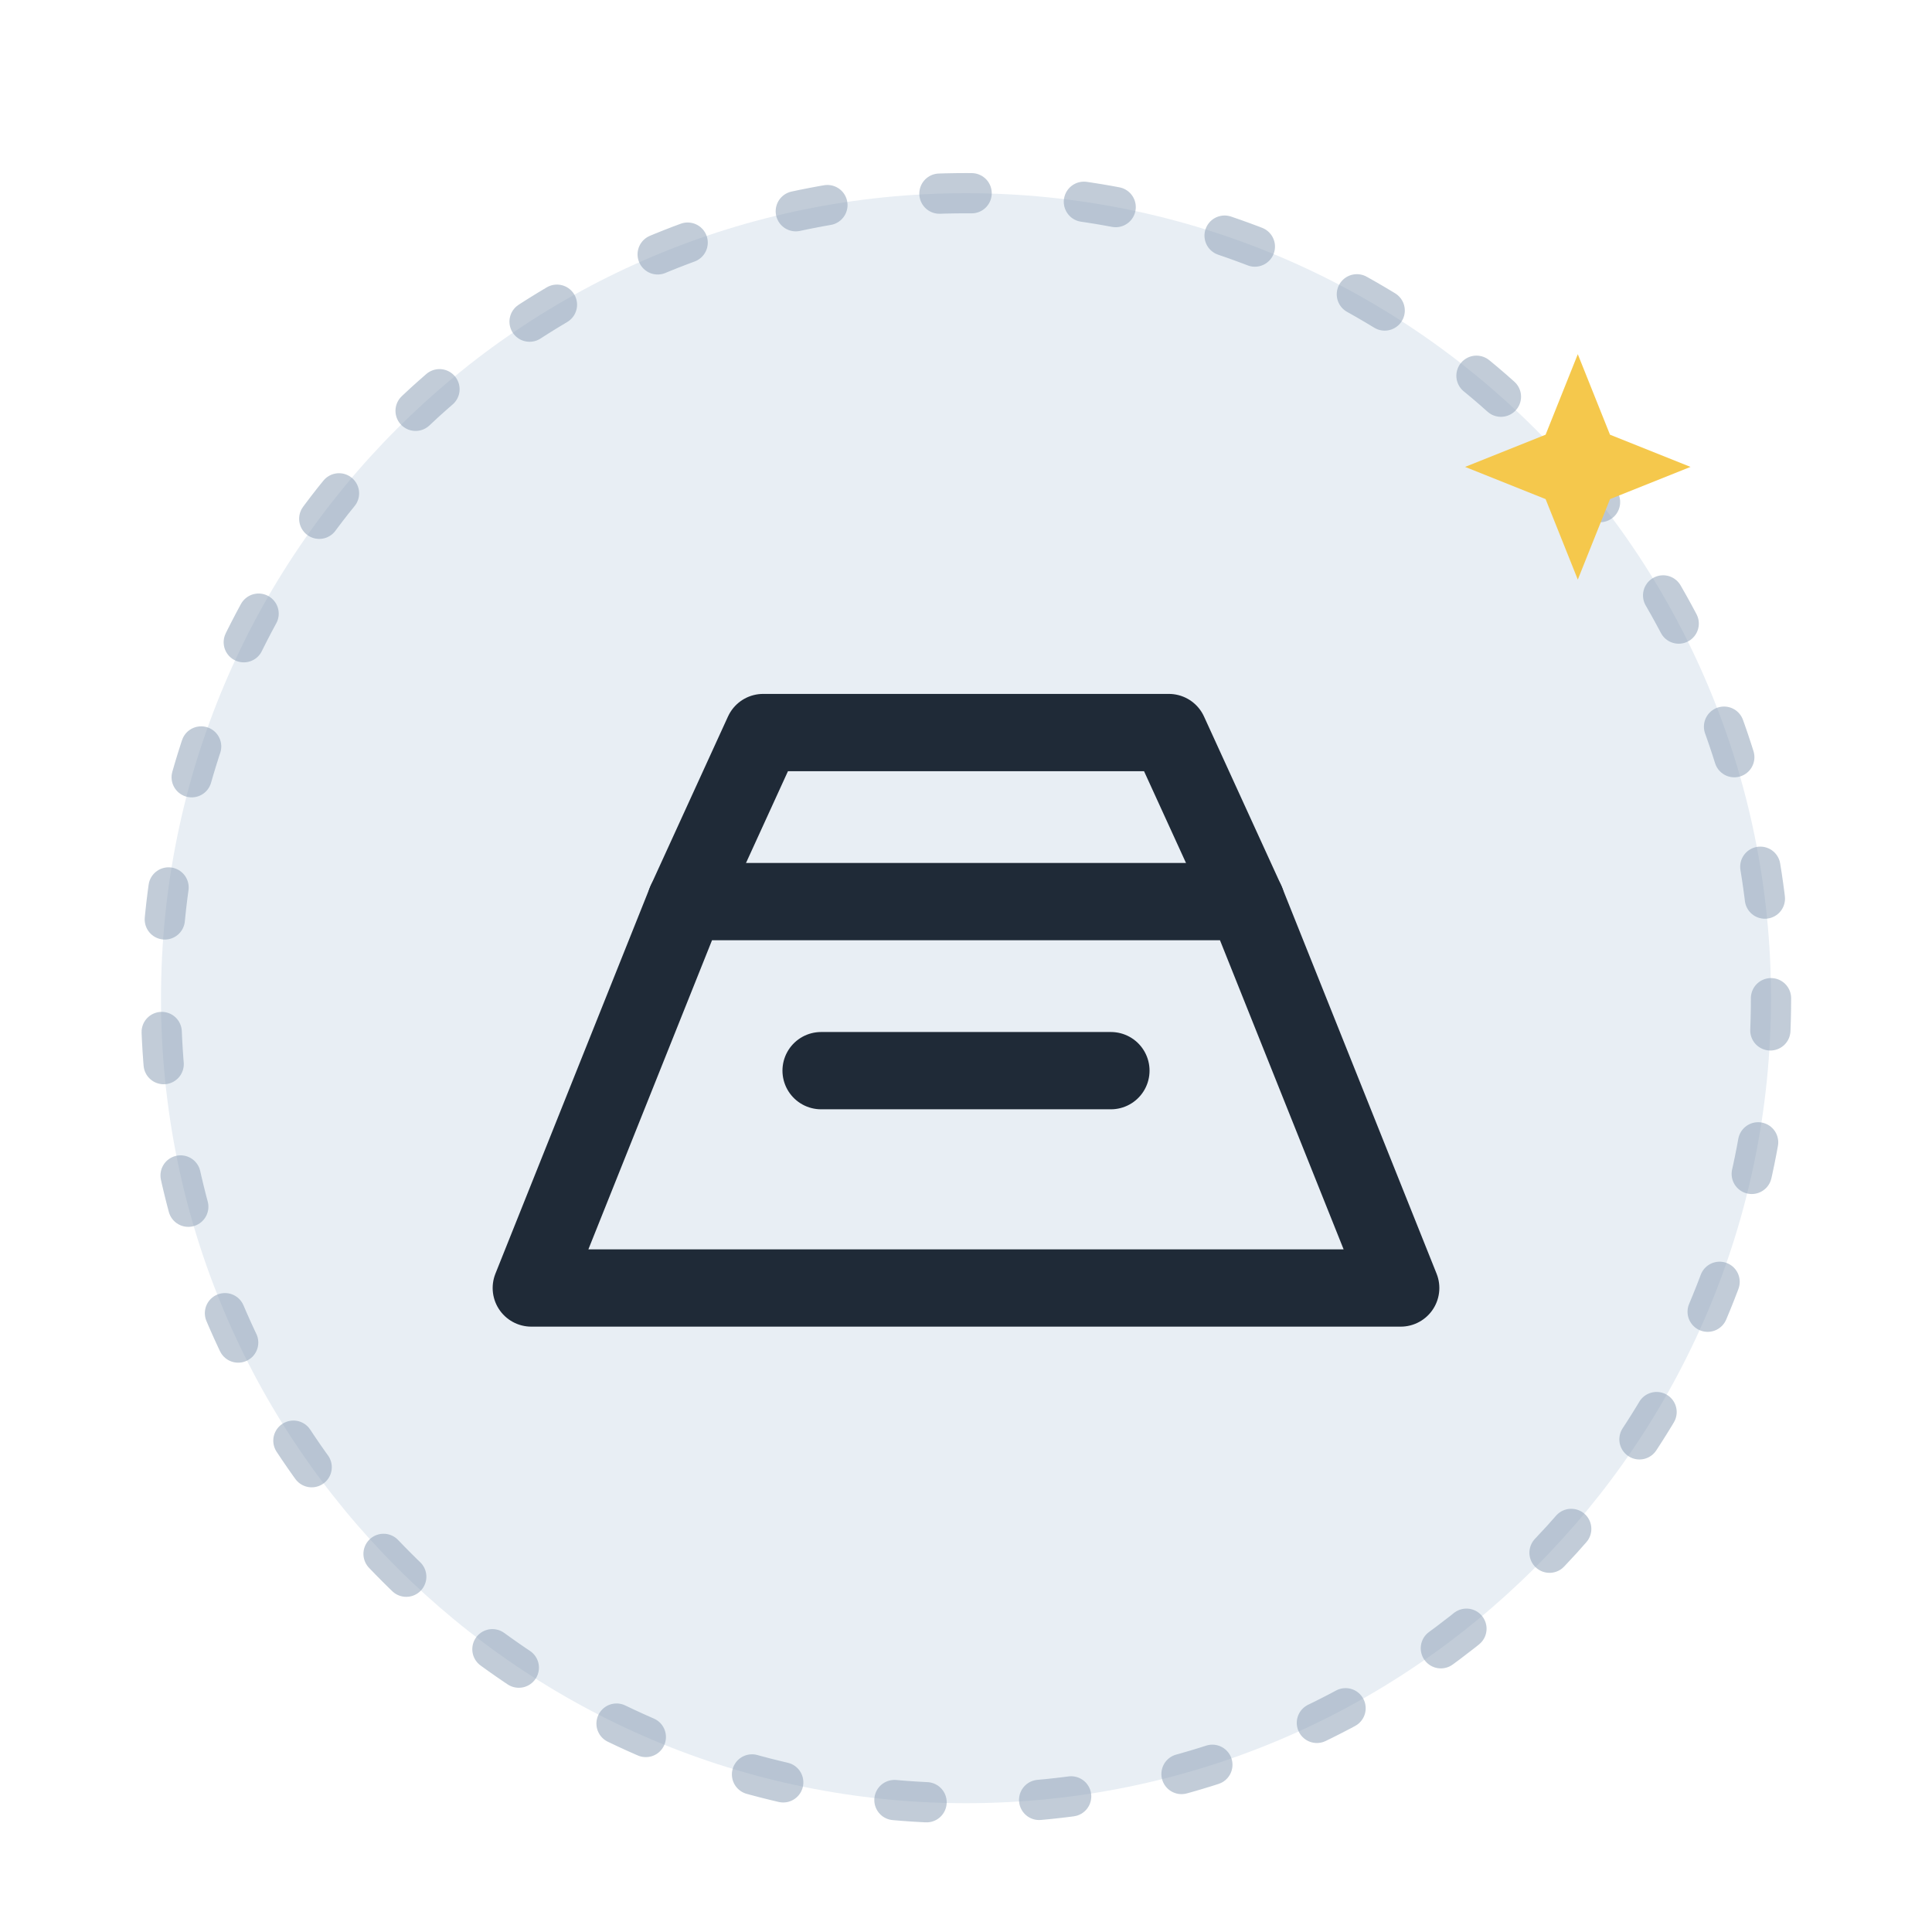
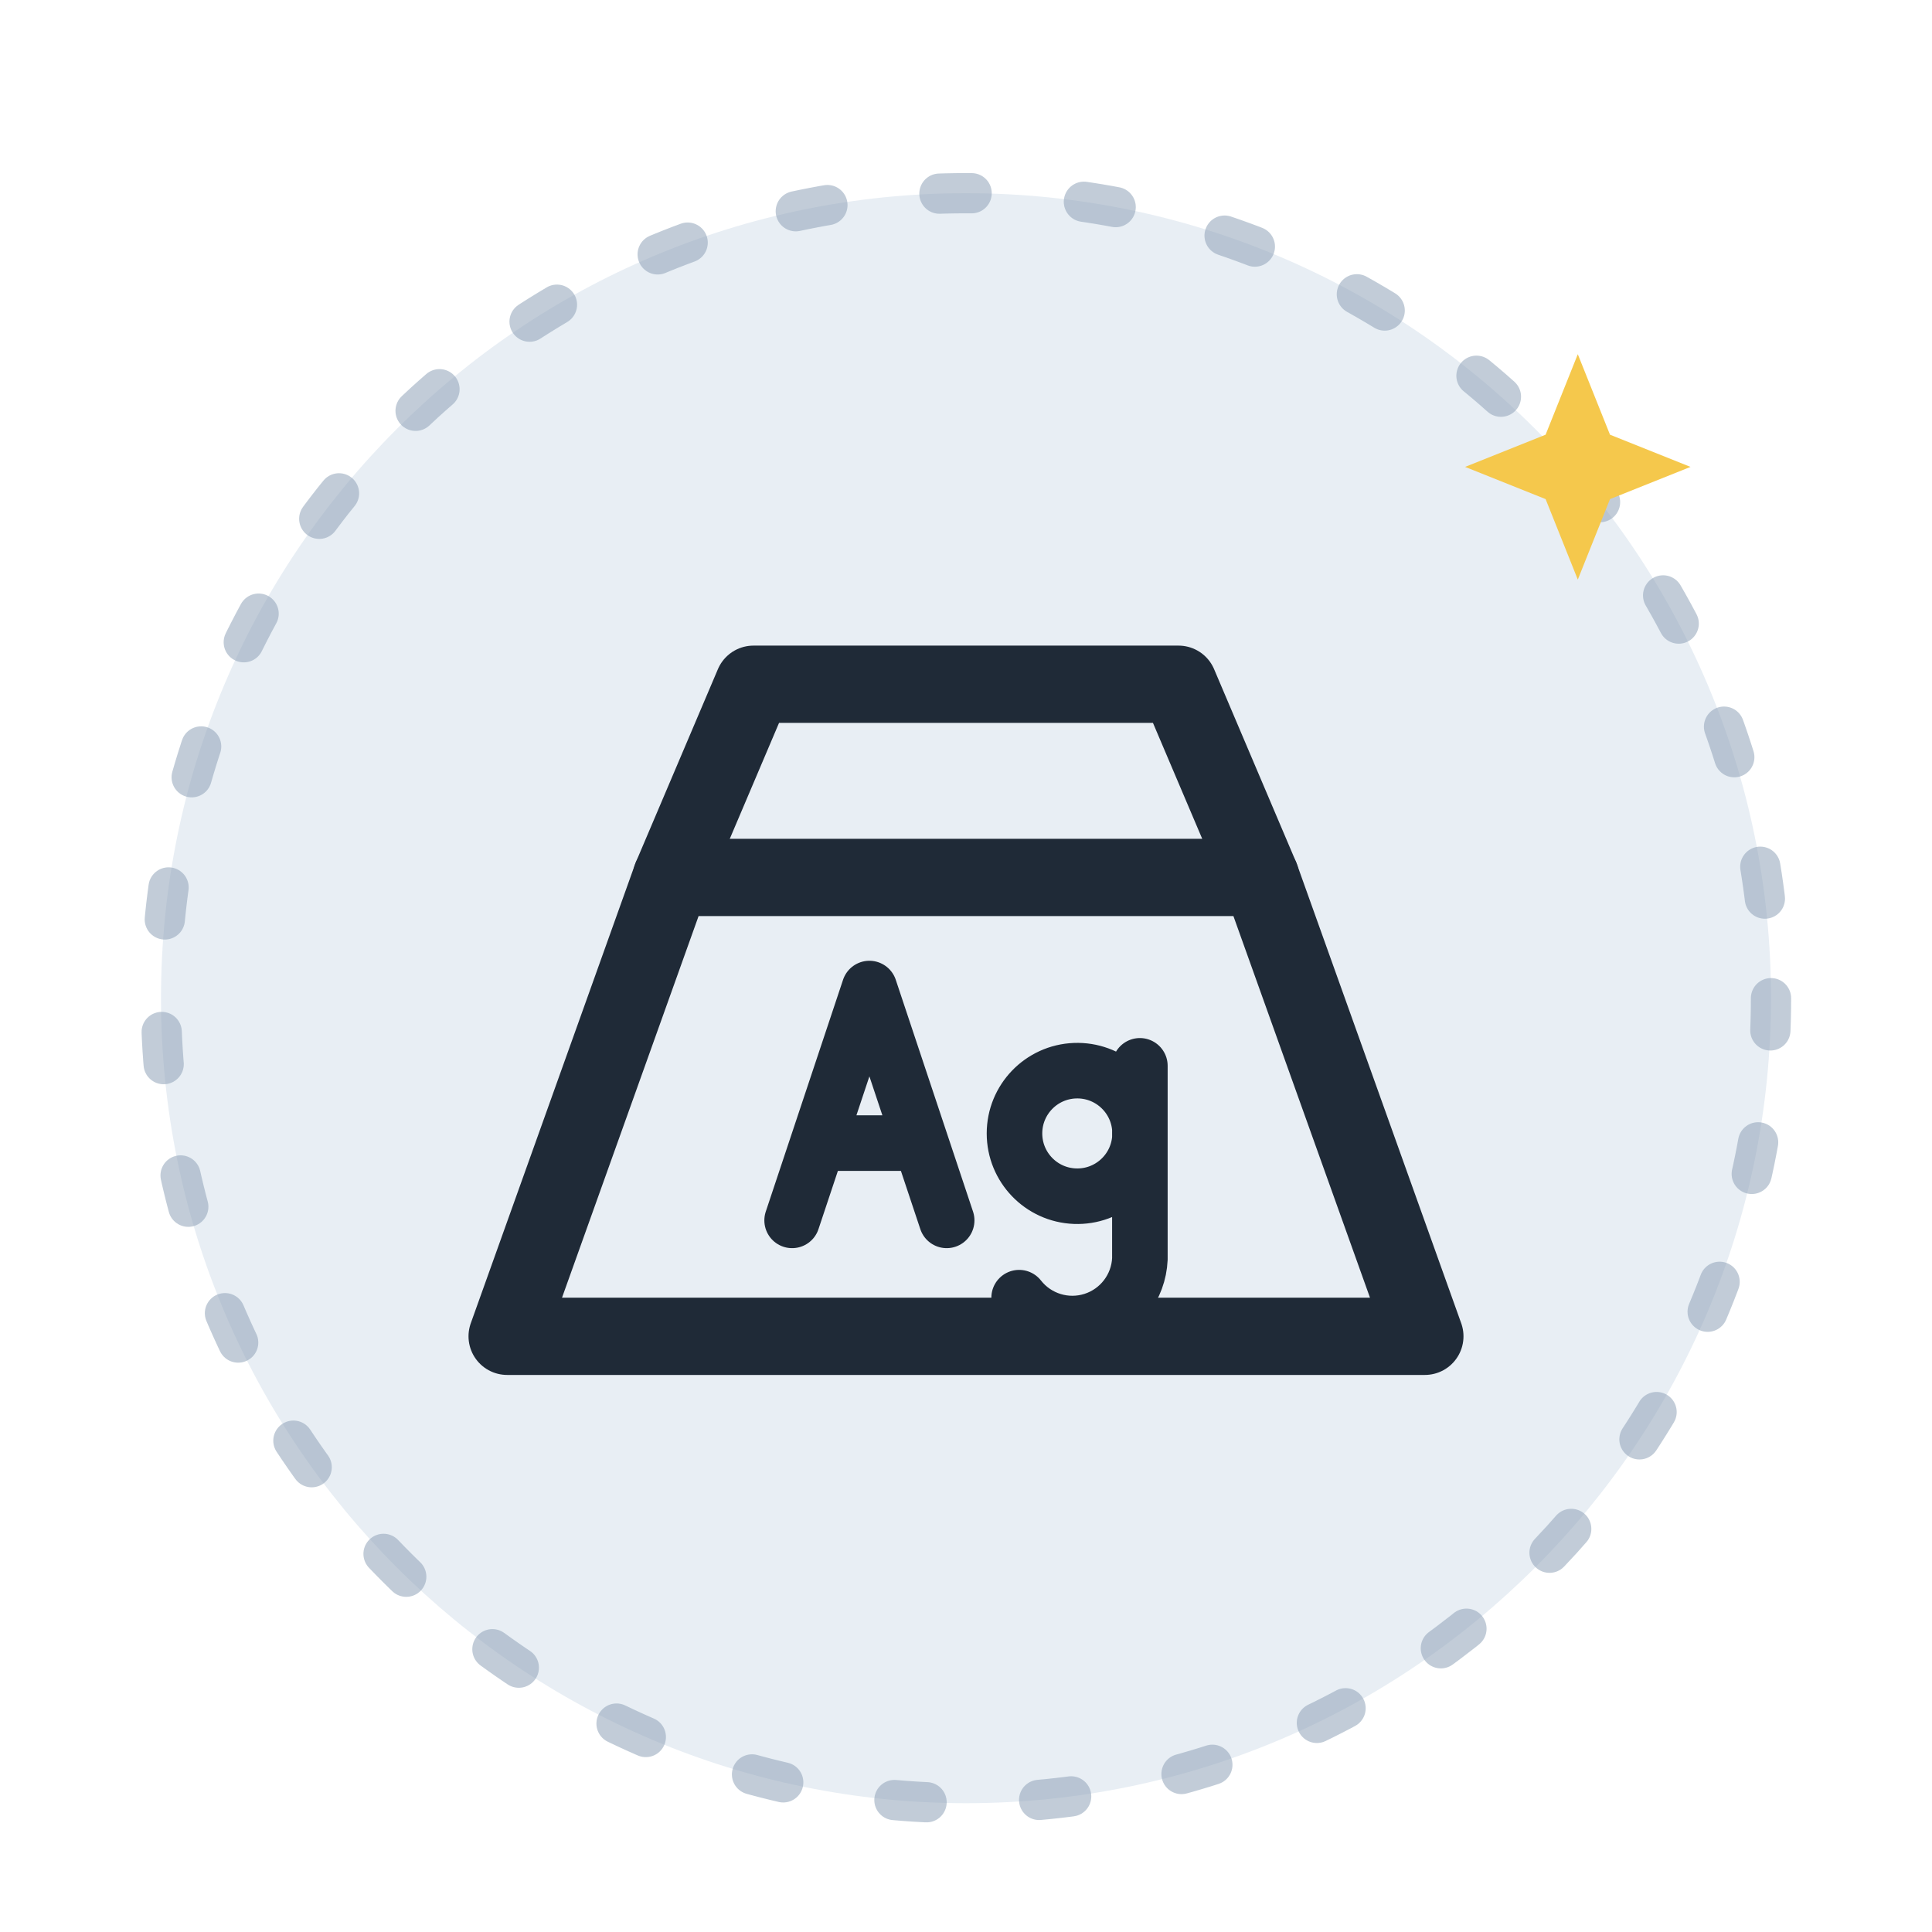
<svg xmlns="http://www.w3.org/2000/svg" viewBox="0 0 120 120" width="120" height="120">
  <circle cx="60" cy="62" r="50" fill="#E8EEF4" />
  <circle cx="60" cy="62" r="50" fill="none" stroke="#8FA3B8" stroke-width="2.5" stroke-dasharray="2 7" stroke-linecap="round" opacity=".55" />
  <path d="M98 22l2 5l5 2l-5 2l-2 5l-2-5l-5-2l5-2z" fill="#F5C84C" />
  <g transform="translate(24 26) scale(3)" fill="none" stroke="#1F2A37" color="#1F2A37" stroke-width="1.6" stroke-linecap="round" stroke-linejoin="round">
-     <path d="M3 18h18l-3.2-8H6.2z" />
-     <path d="M6.2 10l1.6-3.5h8.4l1.6 3.5" />
-     <path d="M9 13.5h6" />
+     <path d="M2.5 19h19l-3.4-9.5H5.9z" />
+     <path d="M5.9 9.5l1.7-4h8.8l1.7 4" />
+     <g stroke-width="1.15">
+       <path d="M8.4 16.6l1.6-4.8 1.6 4.8M9 15h2" />
+       <path d="M15.6 13.4v4a1.4 1.4 0 0 1-2.5.8M15.6 14.7a1.3 1.3 0 1 0 0 .2" />
+     </g>
  </g>
</svg>
